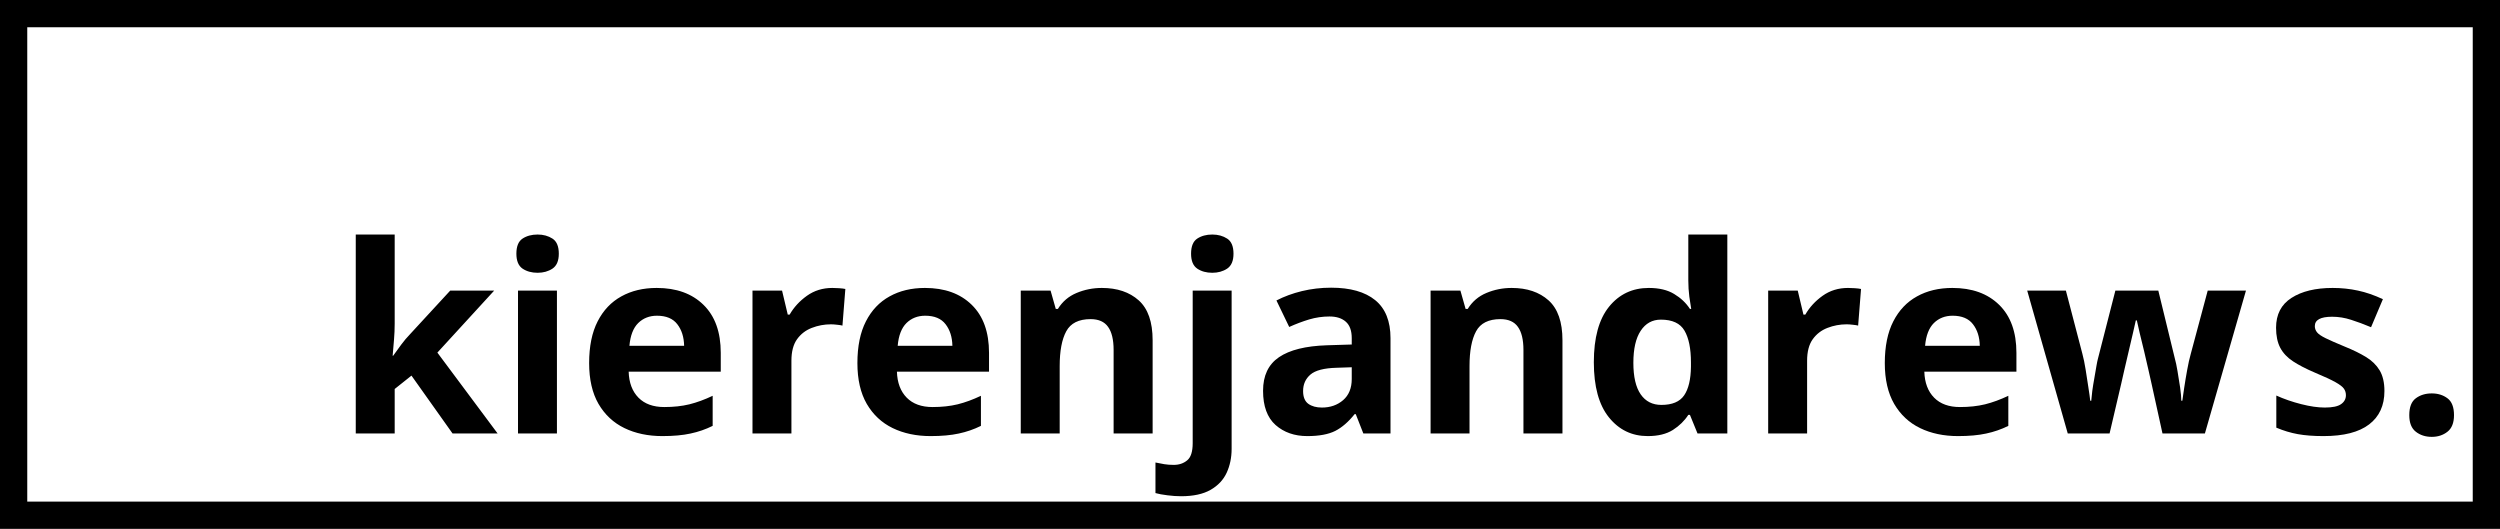
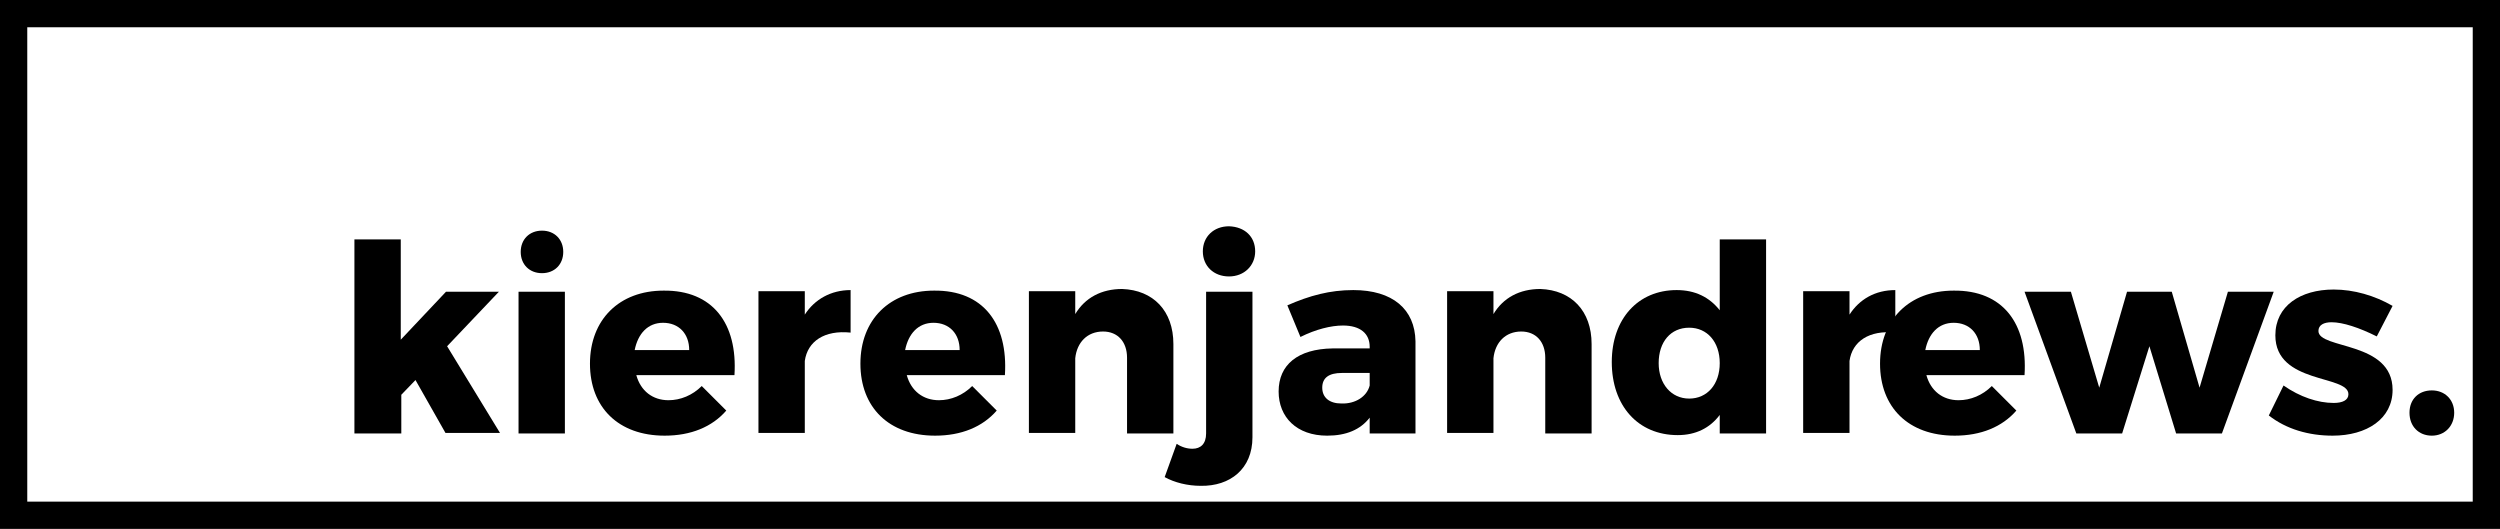
- <svg xmlns="http://www.w3.org/2000/svg" id="Layer_1" data-name="Layer 1" viewBox="0 0 458.53 97">
-   <defs>
-     <style>.cls-1{fill:none;stroke:#000;stroke-miterlimit:10;stroke-width:5px;}.cls-2{font-size:48px;font-family:Montserrat-SemiBold, Montserrat;font-weight:700;}.cls-3{letter-spacing:-0.02em;}.cls-4{letter-spacing:-0.01em;}.cls-5{letter-spacing:0em;}</style>
-   </defs>
-   <rect class="cls-1" x="2.5" y="2.5" width="453.53" height="92" />
-   <text class="cls-2" transform="translate(61.5 79.5)">kierenjandr<tspan class="cls-3" x="282.04" y="0">e</tspan>
-     <tspan class="cls-4" x="309.83" y="0">w</tspan>
-     <tspan class="cls-5" x="353.8" y="0">s.</tspan>
-   </text>
+ <svg xmlns="http://www.w3.org/2000/svg" version="1.1" id="Layer_1" x="0px" y="0px" viewBox="0 0 458.5 97" style="enable-background:new 0 0 458.5 97;" xml:space="preserve">
+   <style type="text/css">
+ 	.st0{fill:none;stroke:#000000;stroke-width:5;stroke-miterlimit:10;}
+ 	.st1{enable-background:new    ;}
+ </style>
+   <rect x="2.5" y="2.5" class="st0" width="453.5" height="92" />
+   <g class="st1">
+     <path d="M76.2,69.7l-2.6,2.7v7.1H65V43.9h8.5v18.4l8.3-8.8h9.7l-9.5,10l9.7,15.9H81.7L76.2,69.7z" />
+     <path d="M103.6,53.5v26h-8.5v-26H103.6z M103.3,46.2c0,2.3-1.6,3.9-3.9,3.9s-3.9-1.6-3.9-3.9c0-2.3,1.6-3.9,3.9-3.9   S103.3,43.9,103.3,46.2z" />
+     <path d="M134.7,68.8h-18c0.8,2.9,3,4.6,5.9,4.6c2.2,0,4.4-0.9,6.1-2.6l4.5,4.5c-2.6,3-6.5,4.6-11.3,4.6c-8.5,0-13.7-5.2-13.7-13.2   c0-8.1,5.4-13.4,13.5-13.4C130.7,53.2,135.3,59.3,134.7,68.8z M126.4,64.2c0-3-1.9-5-4.8-5c-2.8,0-4.6,2-5.2,5H126.4z" />
+     <path d="M156,53.2V61c-4.8-0.5-7.9,1.6-8.4,5.2v13.2h-8.5v-26h8.5v4.3C149.4,54.9,152.4,53.2,156,53.2z" />
+     <path d="M184.3,68.8h-18c0.8,2.9,3,4.6,5.9,4.6c2.2,0,4.4-0.9,6.1-2.6l4.5,4.5c-2.6,3-6.5,4.6-11.3,4.6c-8.5,0-13.7-5.2-13.7-13.2   c0-8.1,5.4-13.4,13.5-13.4C180.3,53.2,184.9,59.3,184.3,68.8z M176,64.2c0-3-1.9-5-4.8-5c-2.8,0-4.6,2-5.2,5H176z" />
+     <path d="M215.2,63.1v16.4h-8.5V65.6c0-2.9-1.7-4.8-4.4-4.8c-2.9,0-4.8,2-5.1,4.9v13.7h-8.5v-26h8.5v4.2c1.8-3,4.8-4.6,8.6-4.6   C211.5,53.2,215.2,57,215.2,63.1z" />
+     <path d="M220.2,89.1c-2.4,0-4.8-0.6-6.6-1.6l2.2-6.1c0.9,0.6,1.9,0.9,2.9,0.9c1.5,0,2.5-0.9,2.5-2.8v-26h8.5v26.7   C229.7,86,225.6,89.2,220.2,89.1z M230.2,46.1c0,2.6-2,4.6-4.8,4.6c-2.8,0-4.8-1.9-4.8-4.6c0-2.7,2-4.6,4.8-4.6   C228.3,41.6,230.2,43.4,230.2,46.1z" />
+     <path d="M259.6,62.6v16.9h-8.4v-2.9c-1.7,2.2-4.3,3.3-7.8,3.3c-5.6,0-8.9-3.4-8.9-8.1c0-4.9,3.5-7.8,9.9-7.9h6.8v-0.3   c0-2.4-1.7-3.9-4.9-3.9c-2.2,0-5,0.7-7.8,2.1l-2.4-5.8c4.1-1.8,7.8-2.8,12.1-2.8C255.4,53.2,259.5,56.7,259.6,62.6z M251.2,70.7   v-2.3h-5.1c-2.4,0-3.6,0.9-3.6,2.7c0,1.8,1.3,2.9,3.5,2.9C248.6,74.1,250.7,72.7,251.2,70.7z" />
+     <path d="M291.9,63.1v16.4h-8.5V65.6c0-2.9-1.7-4.8-4.4-4.8c-2.9,0-4.8,2-5.1,4.9v13.7h-8.5v-26h8.5v4.2c1.8-3,4.8-4.6,8.6-4.6   C288.2,53.2,291.9,57,291.9,63.1z" />
+     <path d="M323.9,43.9v35.6h-8.5v-3.4c-1.8,2.4-4.4,3.7-7.7,3.7c-7.3,0-12.1-5.4-12.1-13.4c0-7.9,4.8-13.2,11.9-13.2   c3.4,0,6,1.3,7.9,3.7V43.9H323.9z M315.4,66.6c0-3.9-2.3-6.5-5.6-6.5c-3.4,0-5.6,2.6-5.6,6.5c0,3.8,2.3,6.5,5.6,6.5   C313.1,73.1,315.4,70.5,315.4,66.6z" />
+     <path d="M347.6,53.2V61c-4.8-0.5-7.9,1.6-8.4,5.2v13.2h-8.5v-26h8.5v4.3C341,54.9,343.9,53.2,347.6,53.2z" />
+   </g>
+   <g class="st1">
+     <path d="M371.3,68.8h-18c0.8,2.9,3,4.6,5.9,4.6c2.2,0,4.4-0.9,6.1-2.6l4.5,4.5c-2.6,3-6.5,4.6-11.3,4.6c-8.5,0-13.7-5.2-13.7-13.2   c0-8.1,5.4-13.4,13.5-13.4C367.3,53.2,371.9,59.3,371.3,68.8z M363.1,64.2c0-3-1.9-5-4.8-5c-2.8,0-4.6,2-5.2,5H363.1z" />
+   </g>
+   <g class="st1">
+     <path d="M379.8,53.5l5.2,17.6l5.1-17.6h8.2l5.1,17.6l5.2-17.6h8.4l-9.5,26h-8.4l-4.9-16l-5,16h-8.4l-9.5-26H379.8z" />
+   </g>
+   <g class="st1">
+     <path d="M427.6,59.1c-1.4,0-2.4,0.5-2.4,1.6c0,3.4,13.6,1.8,13.6,10.8c0,5.3-4.7,8.4-11,8.4c-4.4,0-8.5-1.2-11.7-3.7l2.7-5.5   c3,2.1,6.3,3.2,9.2,3.2c1.6,0,2.7-0.5,2.7-1.6c0-3.6-13.4-1.8-13.4-10.8c0-5.4,4.6-8.4,10.7-8.4c3.7,0,7.5,1.1,10.8,3l-2.9,5.6   C432.7,60.1,429.7,59.1,427.6,59.1z" />
+     <path d="M450.1,75.7c0,2.4-1.7,4.2-4.1,4.2s-4.1-1.7-4.1-4.2s1.7-4.1,4.1-4.1S450.1,73.3,450.1,75.7z" />
+   </g>
</svg>
